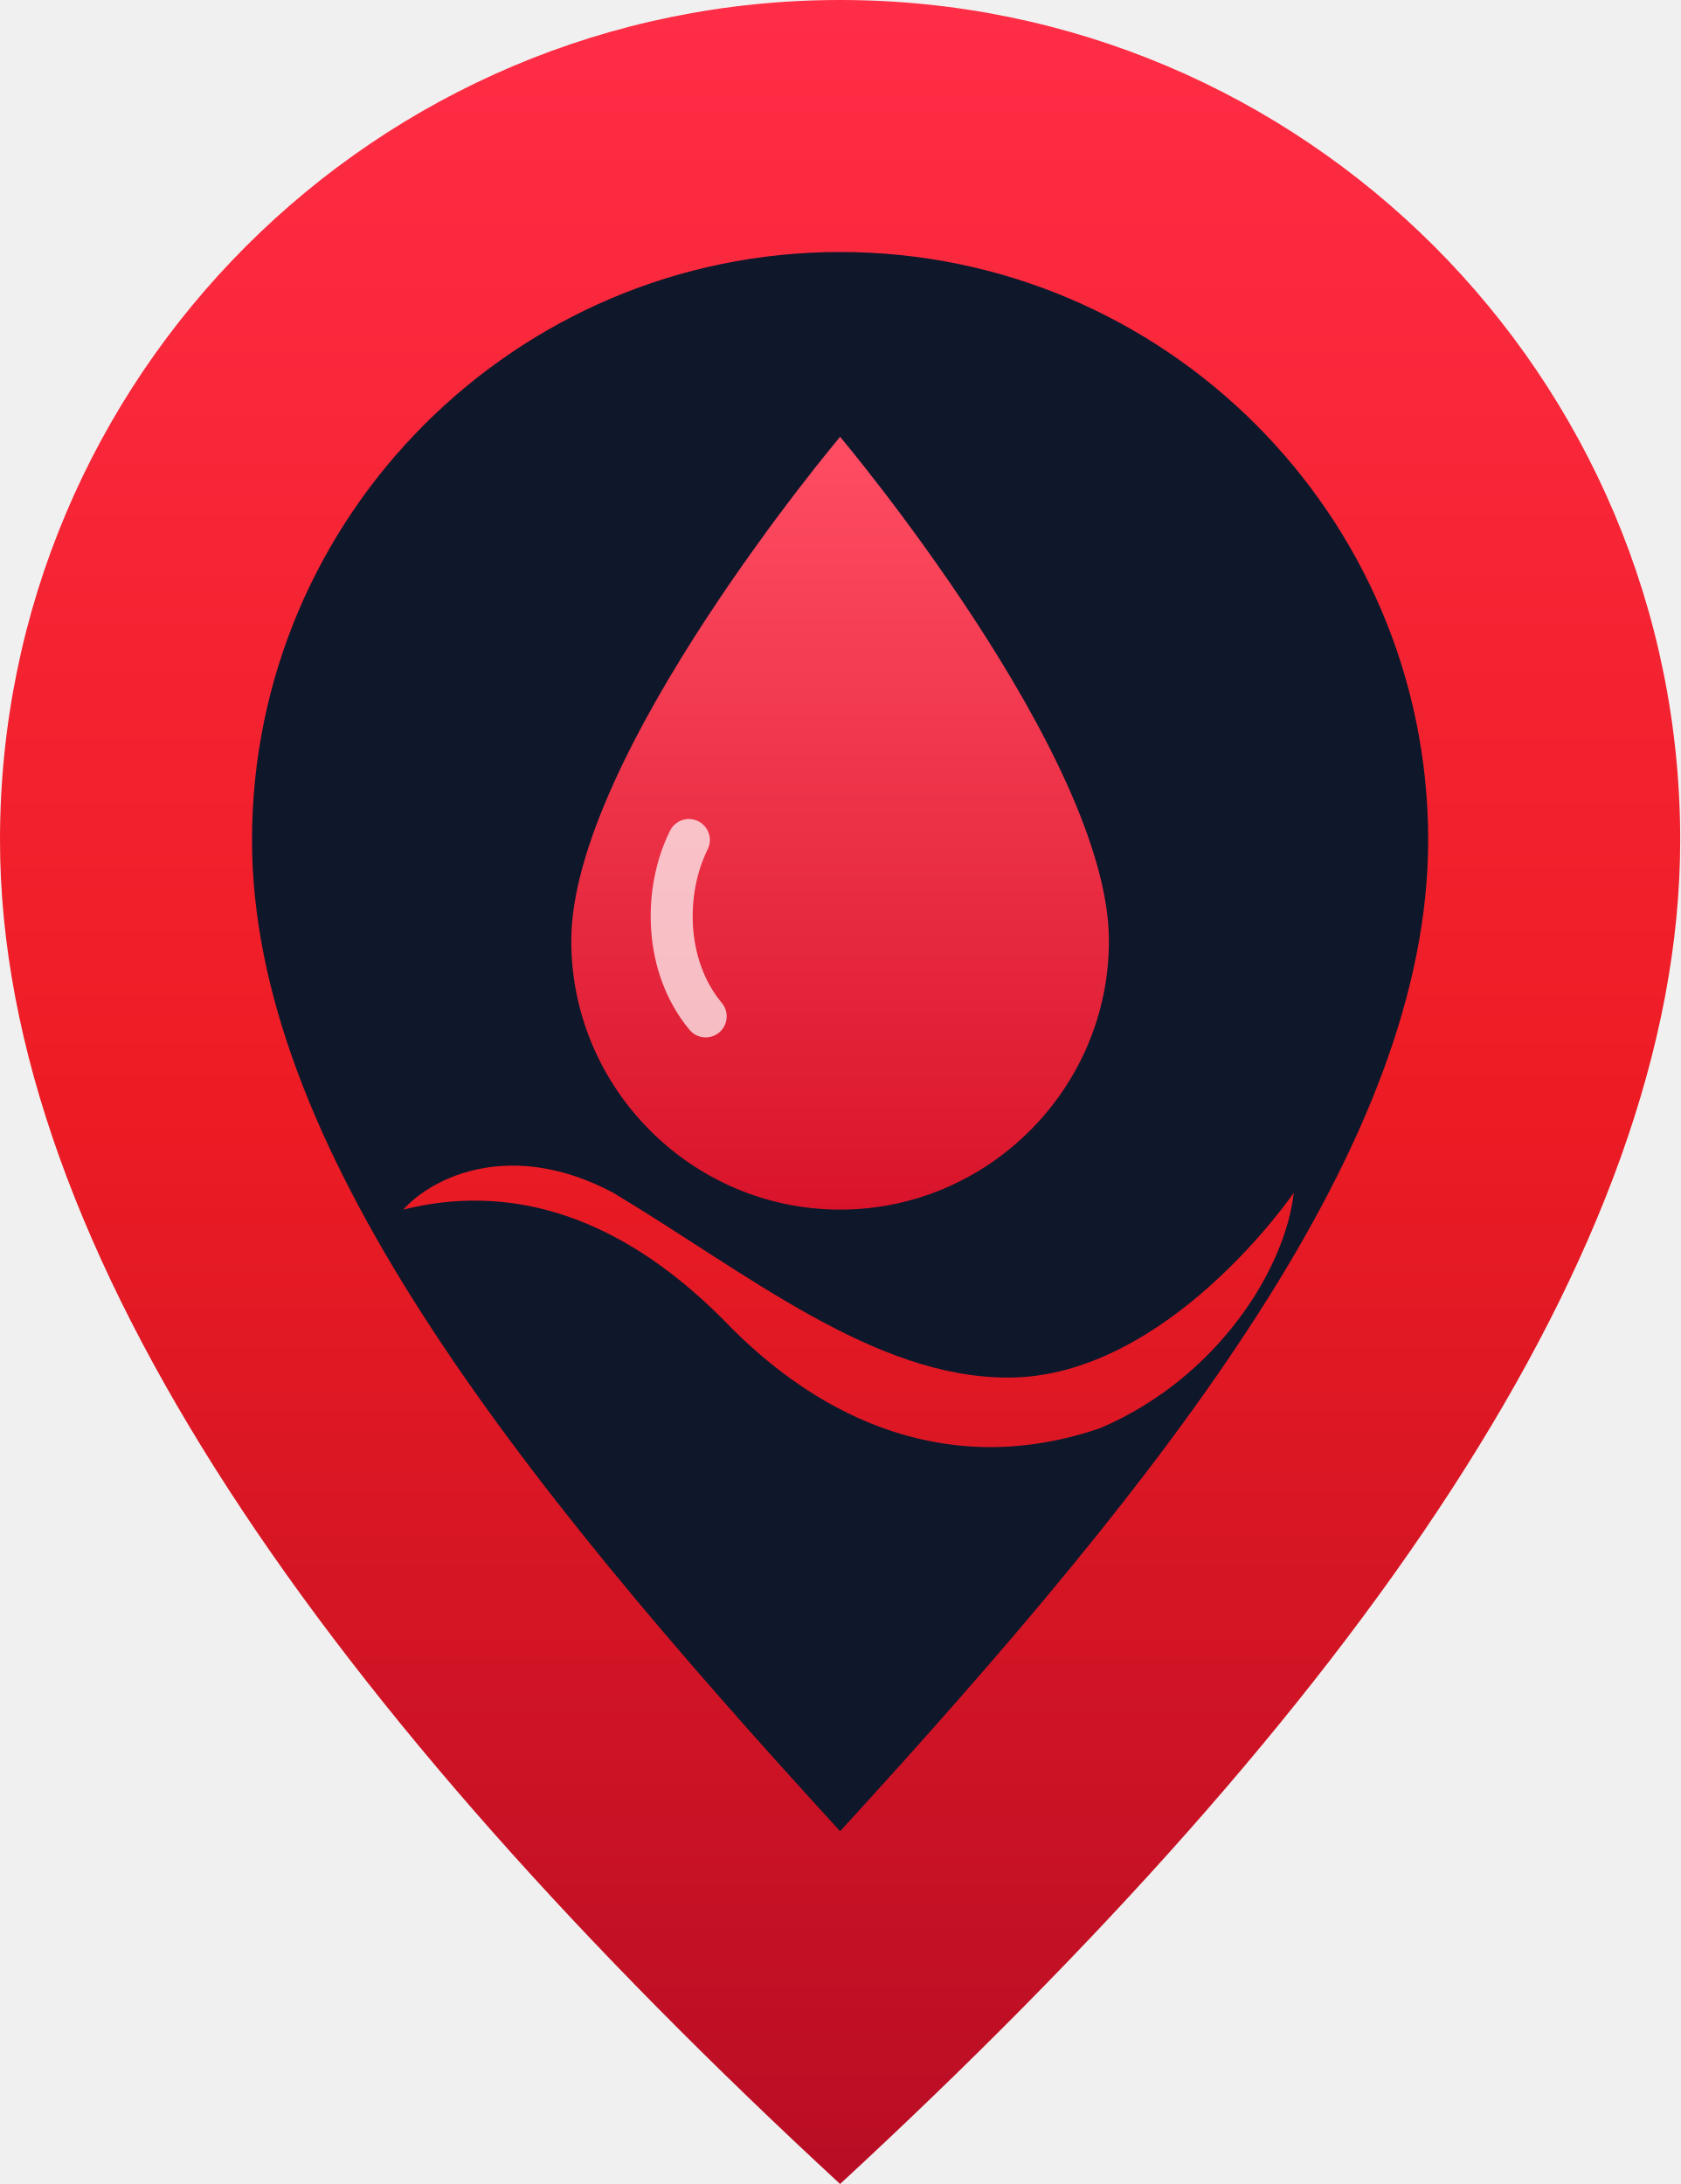
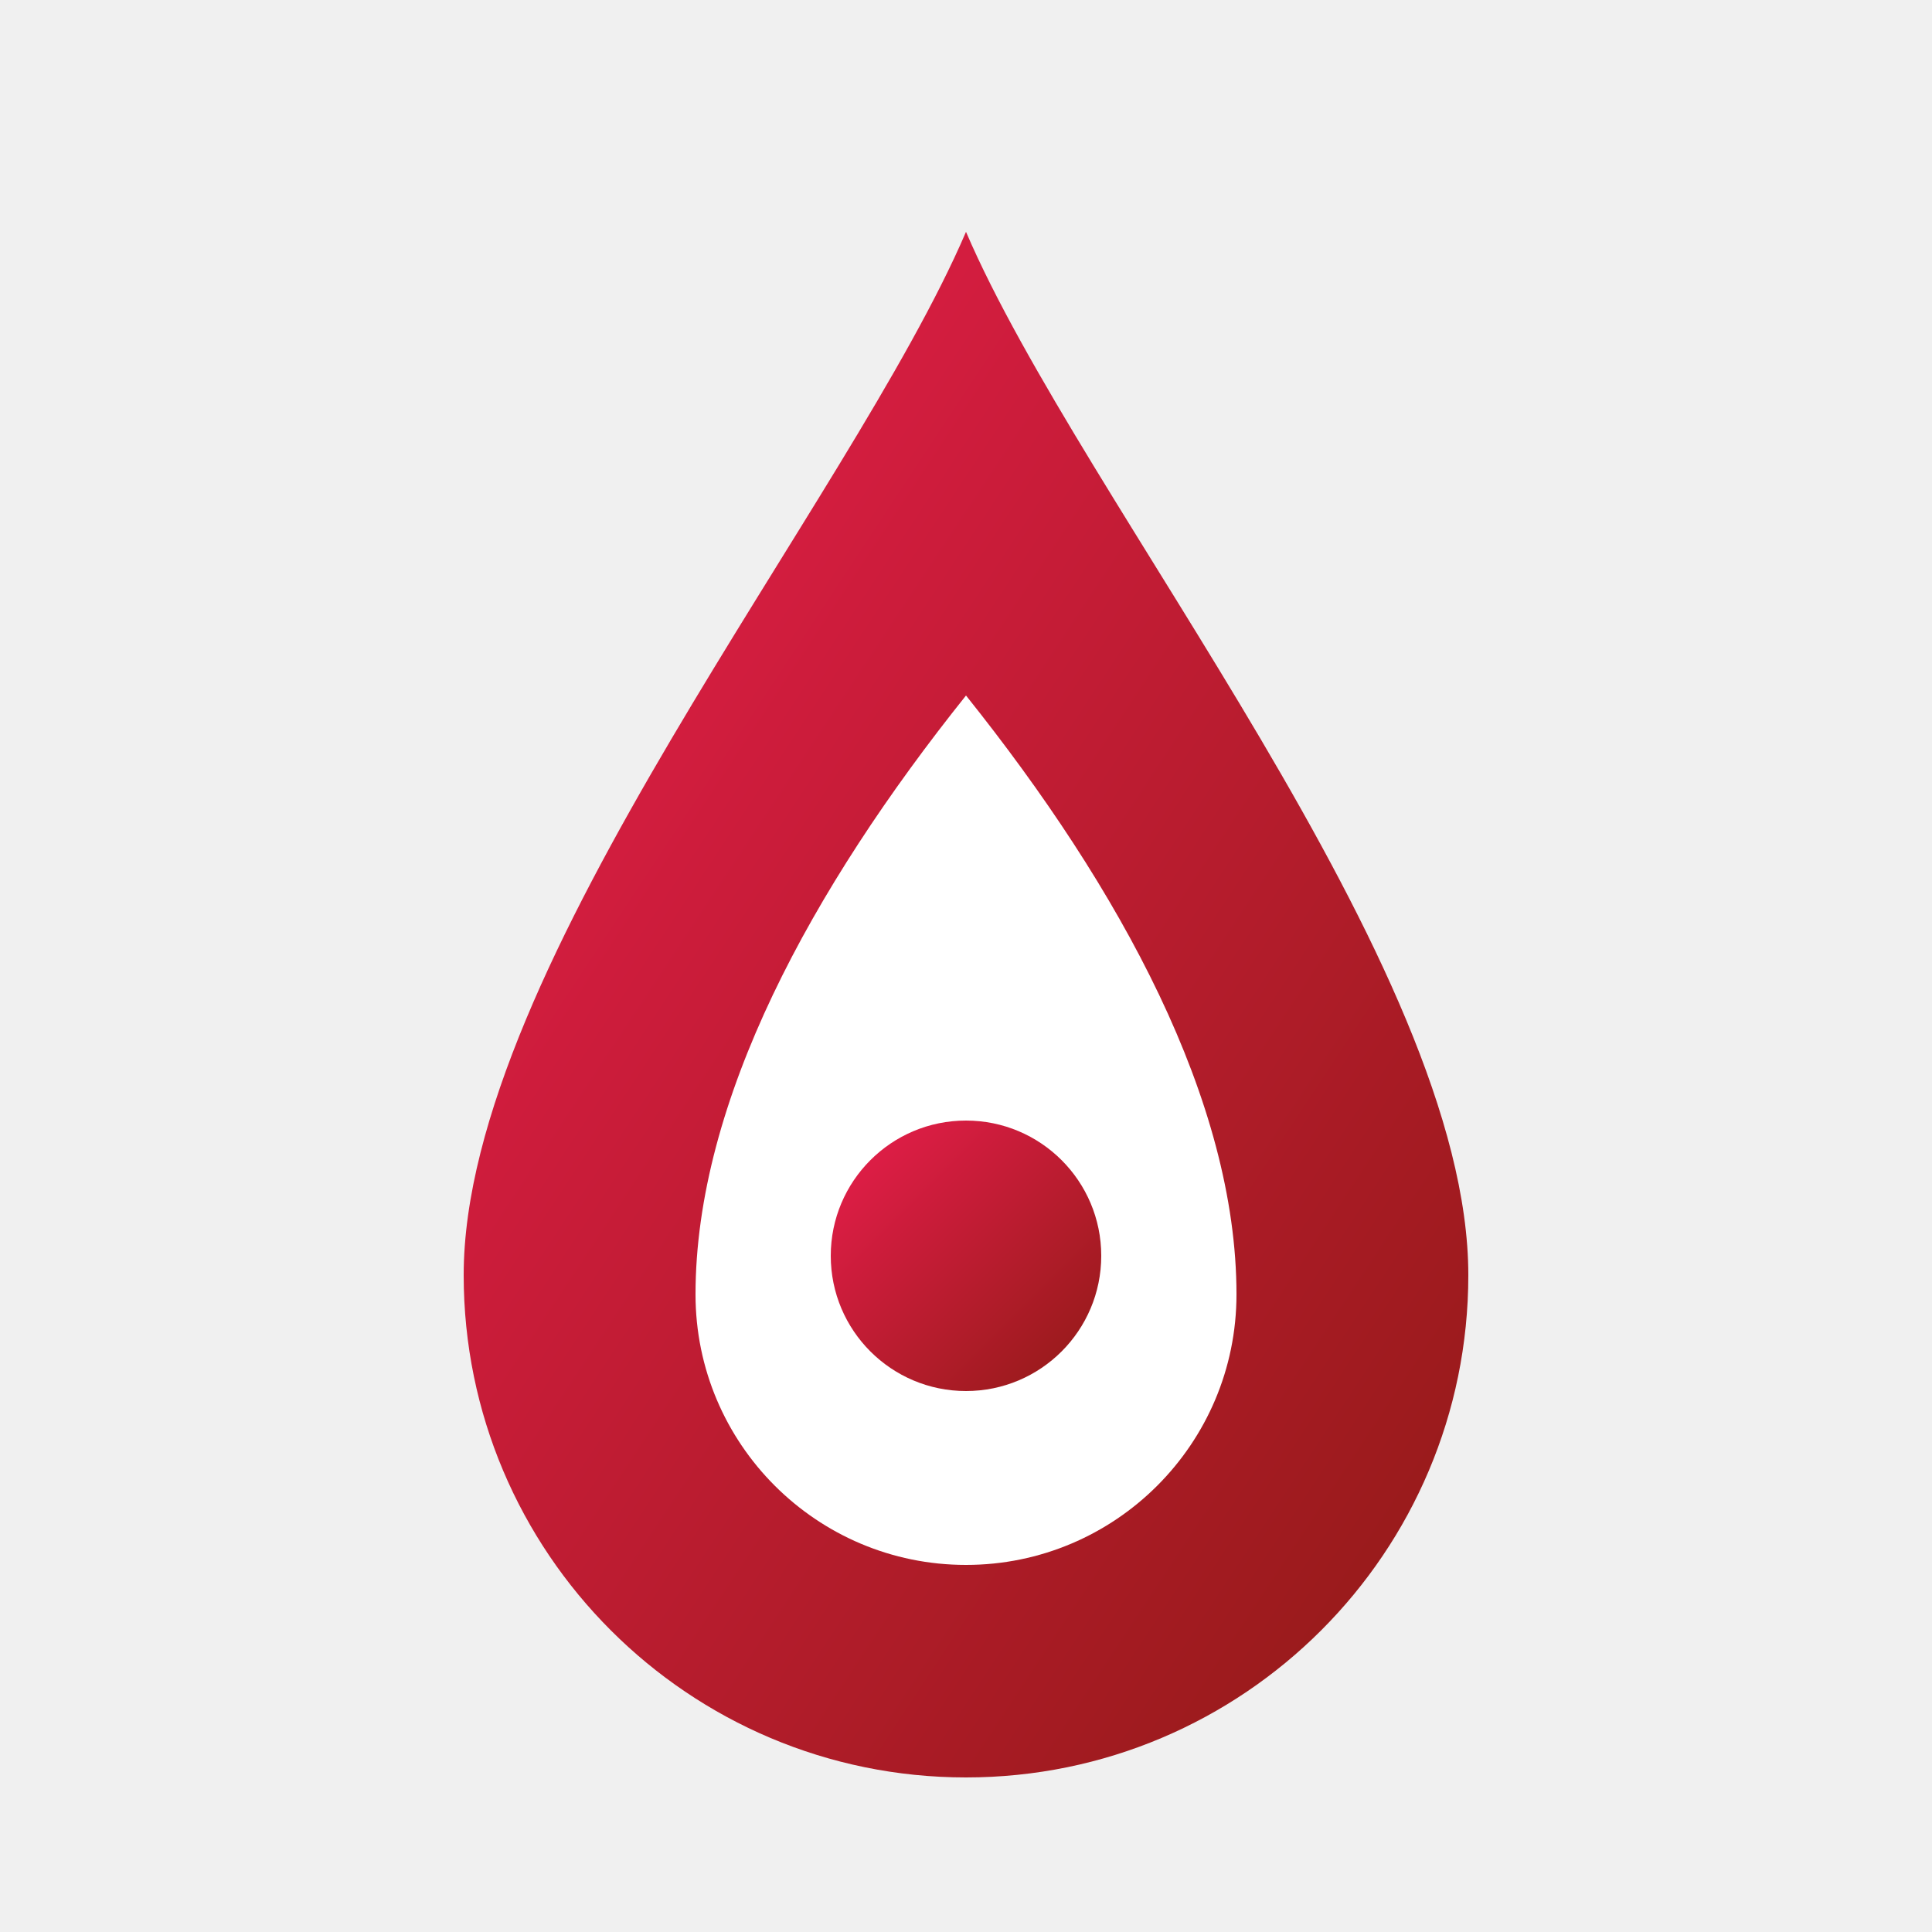
- <svg xmlns="http://www.w3.org/2000/svg" viewBox="0 0 100 130" fill="none">
+ <svg xmlns="http://www.w3.org/2000/svg" viewBox="0 0 100 100" fill="none">
  <defs>
-     <linearGradient id="favPinGrad" x1="50" y1="0" x2="50" y2="130" gradientUnits="userSpaceOnUse">
-       <stop offset="0%" stop-color="#FF2D46" />
-       <stop offset="50%" stop-color="#ED1C24" />
-       <stop offset="100%" stop-color="#B80D25" />
-     </linearGradient>
-     <linearGradient id="favDropGrad" x1="50" y1="26" x2="50" y2="72" gradientUnits="userSpaceOnUse">
-       <stop offset="0%" stop-color="#FF4D63" />
-       <stop offset="100%" stop-color="#D9142A" />
+     <linearGradient id="careloop-fav" x1="10%" y1="10%" x2="90%" y2="90%">
+       <stop offset="0%" stop-color="#E11D48" />
+       <stop offset="100%" stop-color="#991B1B" />
    </linearGradient>
  </defs>
-   <path d="M 50 0 C 77.6 0 100 22.4 100 50 C 100 74.5 80.4 101.9 50 130 C 19.6 101.9 0 74.5 0 50 C 0 22.4 22.4 0 50 0 Z" fill="url(#favPinGrad)" />
-   <path d="M 50 15 C 69.3 15 85 30.7 85 50 C 85 68 69.7 87.5 50 109 C 30.3 87.5 15 68 15 50 C 15 30.7 30.7 15 50 15 Z" fill="#0F172A" />
-   <path d="M 50 26 C 50 26 34 45 34 56 C 34 64.8 41.2 72 50 72 C 58.8 72 66 64.8 66 56 C 66 45 50 26 50 26 Z" fill="url(#favDropGrad)" />
-   <path d="M 41 50 C 39.5 53 39.5 57.5 42 60.5" stroke="#FFFFFF" stroke-width="2.5" stroke-linecap="round" opacity="0.7" />
-   <path d="M 24 72 C 30 70.5 36.5 72 43 78.5 C 49 84.8 56.8 88 65.5 85 C 72.5 82 76.5 75.5 77 71 C 77 71 69.5 82 60 82 C 52 82 44.5 75.8 36.5 71 C 30.5 67.8 25.8 70 24 72 Z" fill="url(#favPinGrad)" />
+   <path d="M50 12 C44 26 24 50 24 66 C24 80.36 35.64 92 50 92 C64.36 92 76 80.36 76 66 C76 50 56 26 50 12 Z" fill="url(#careloop-fav)" />
+   <path d="M50 36 C42 46 36 57 36 67 C36 74.73 42.27 81 50 81 C57.73 81 64 74.73 64 67 C64 57 58 46 50 36 Z" fill="#FFFFFF" />
+   <circle cx="50" cy="65" r="7" fill="url(#careloop-fav)" />
</svg>
